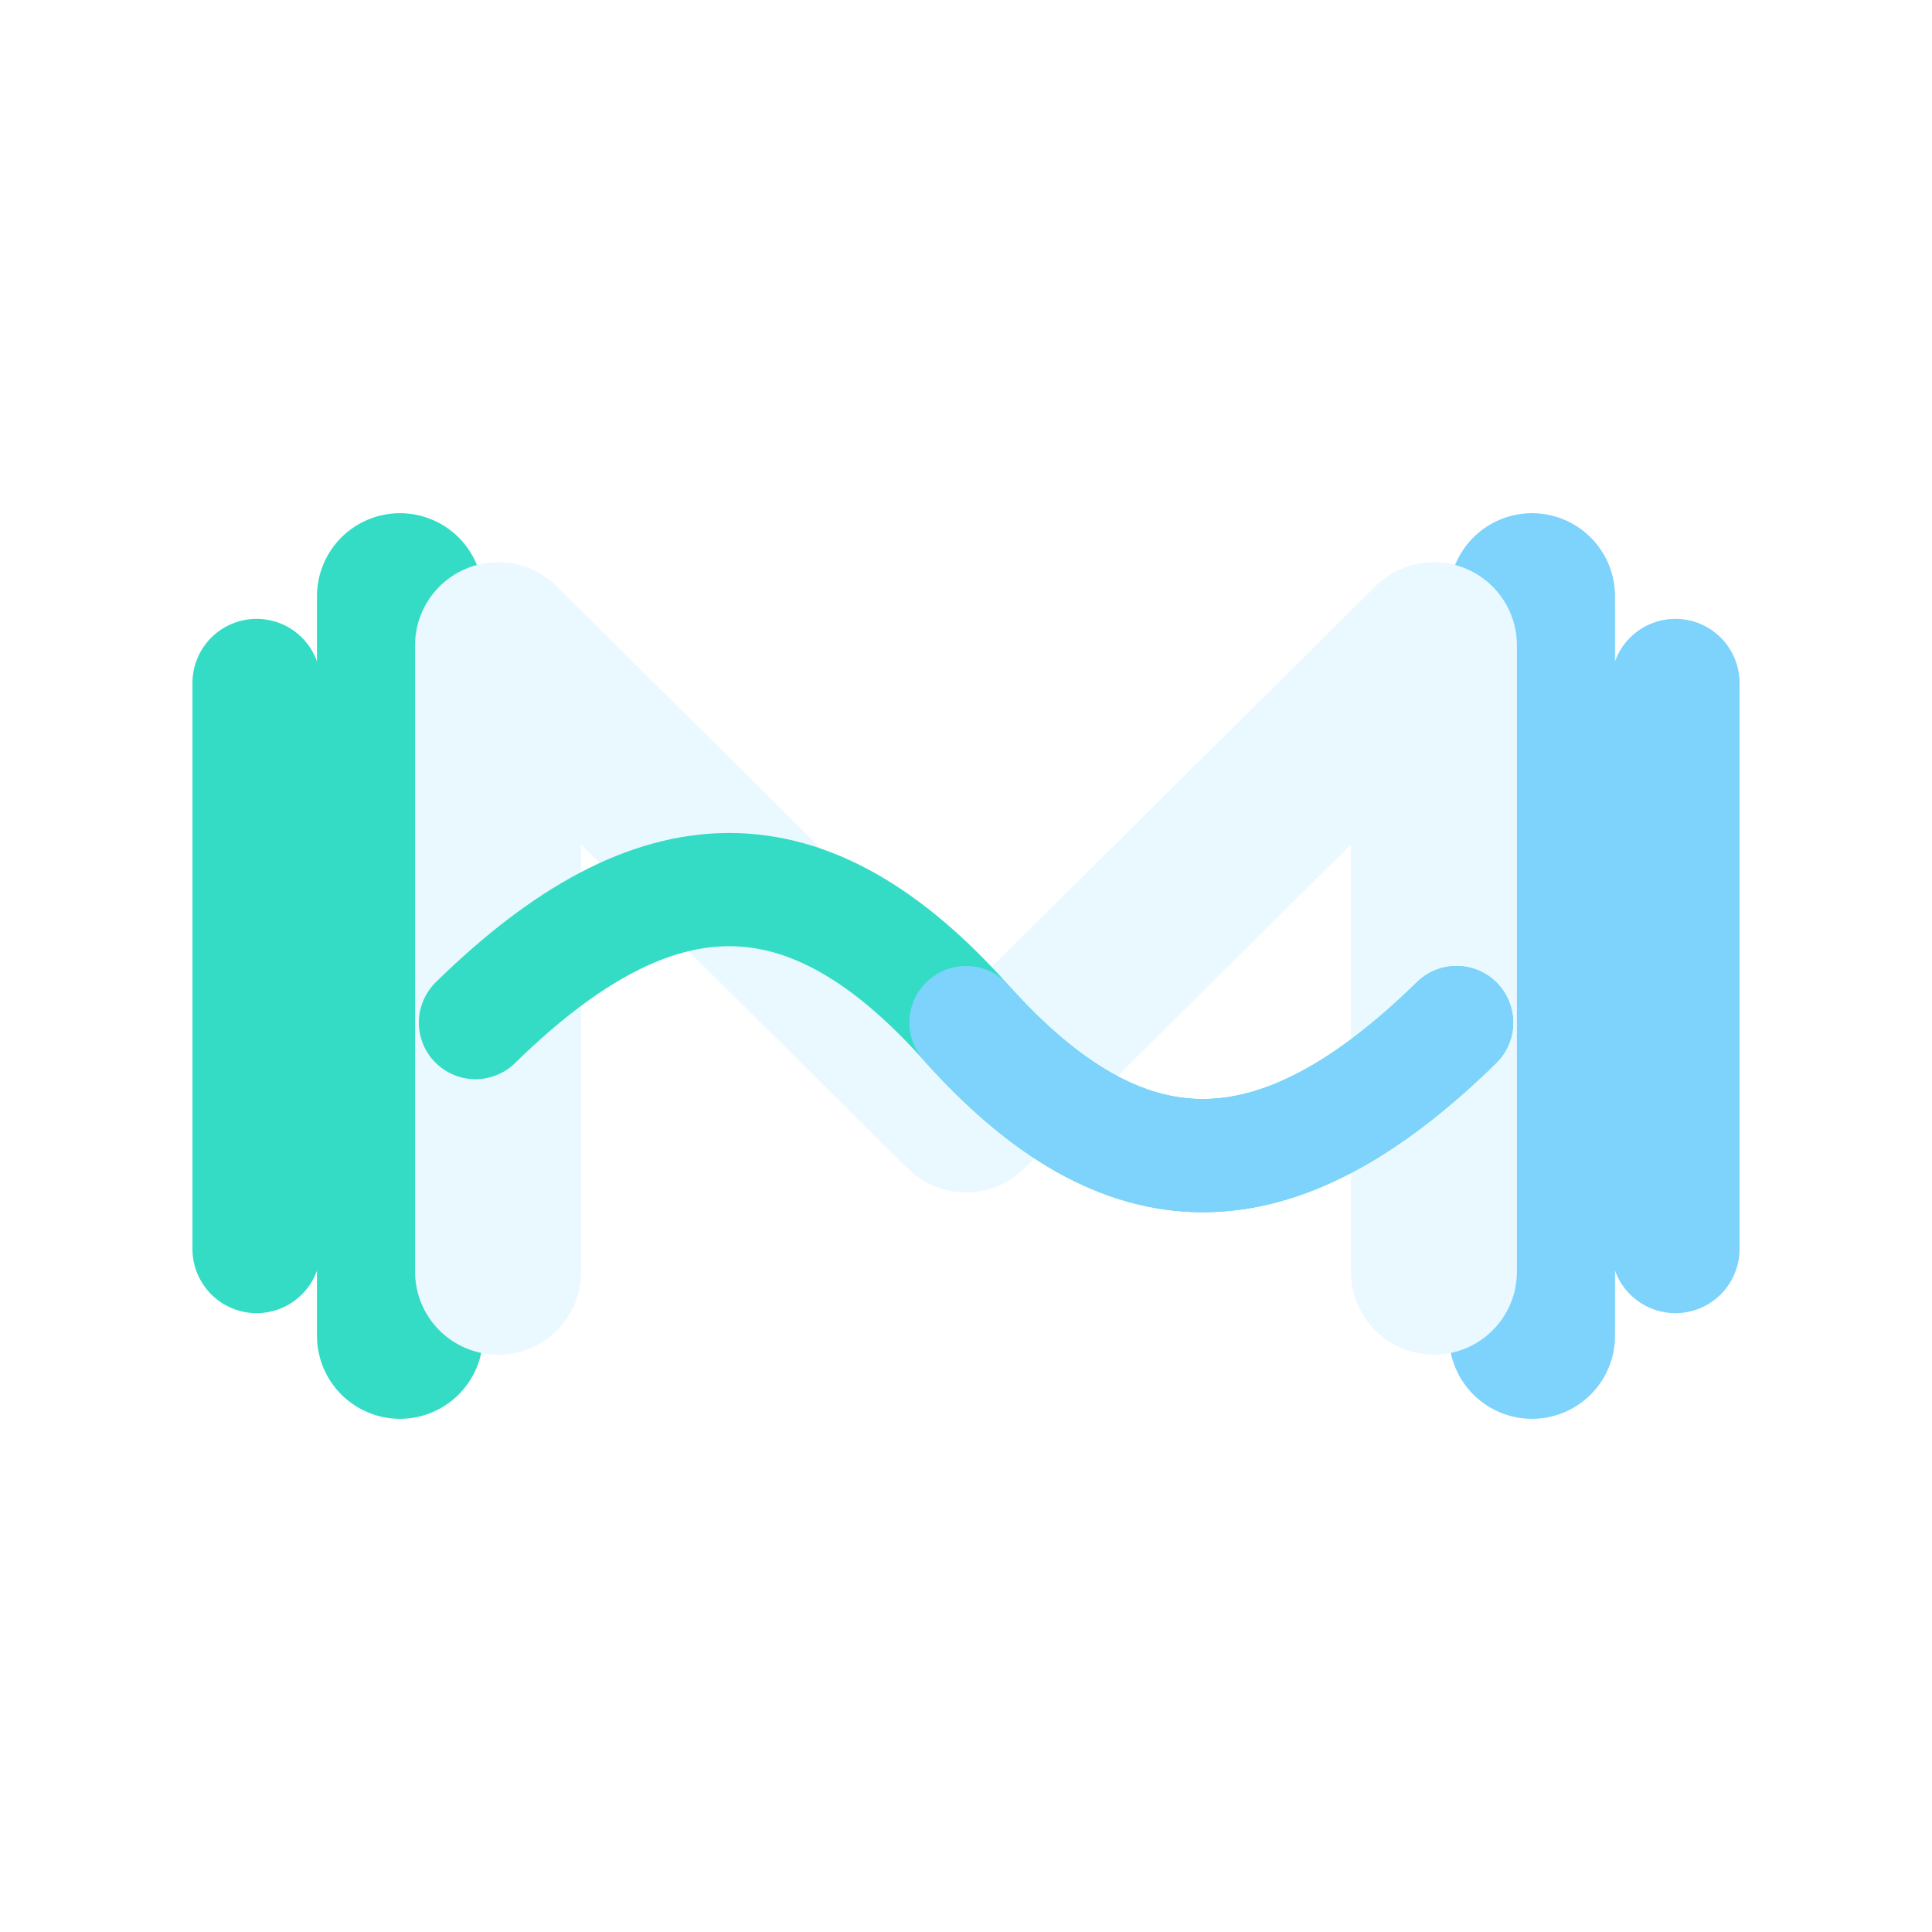
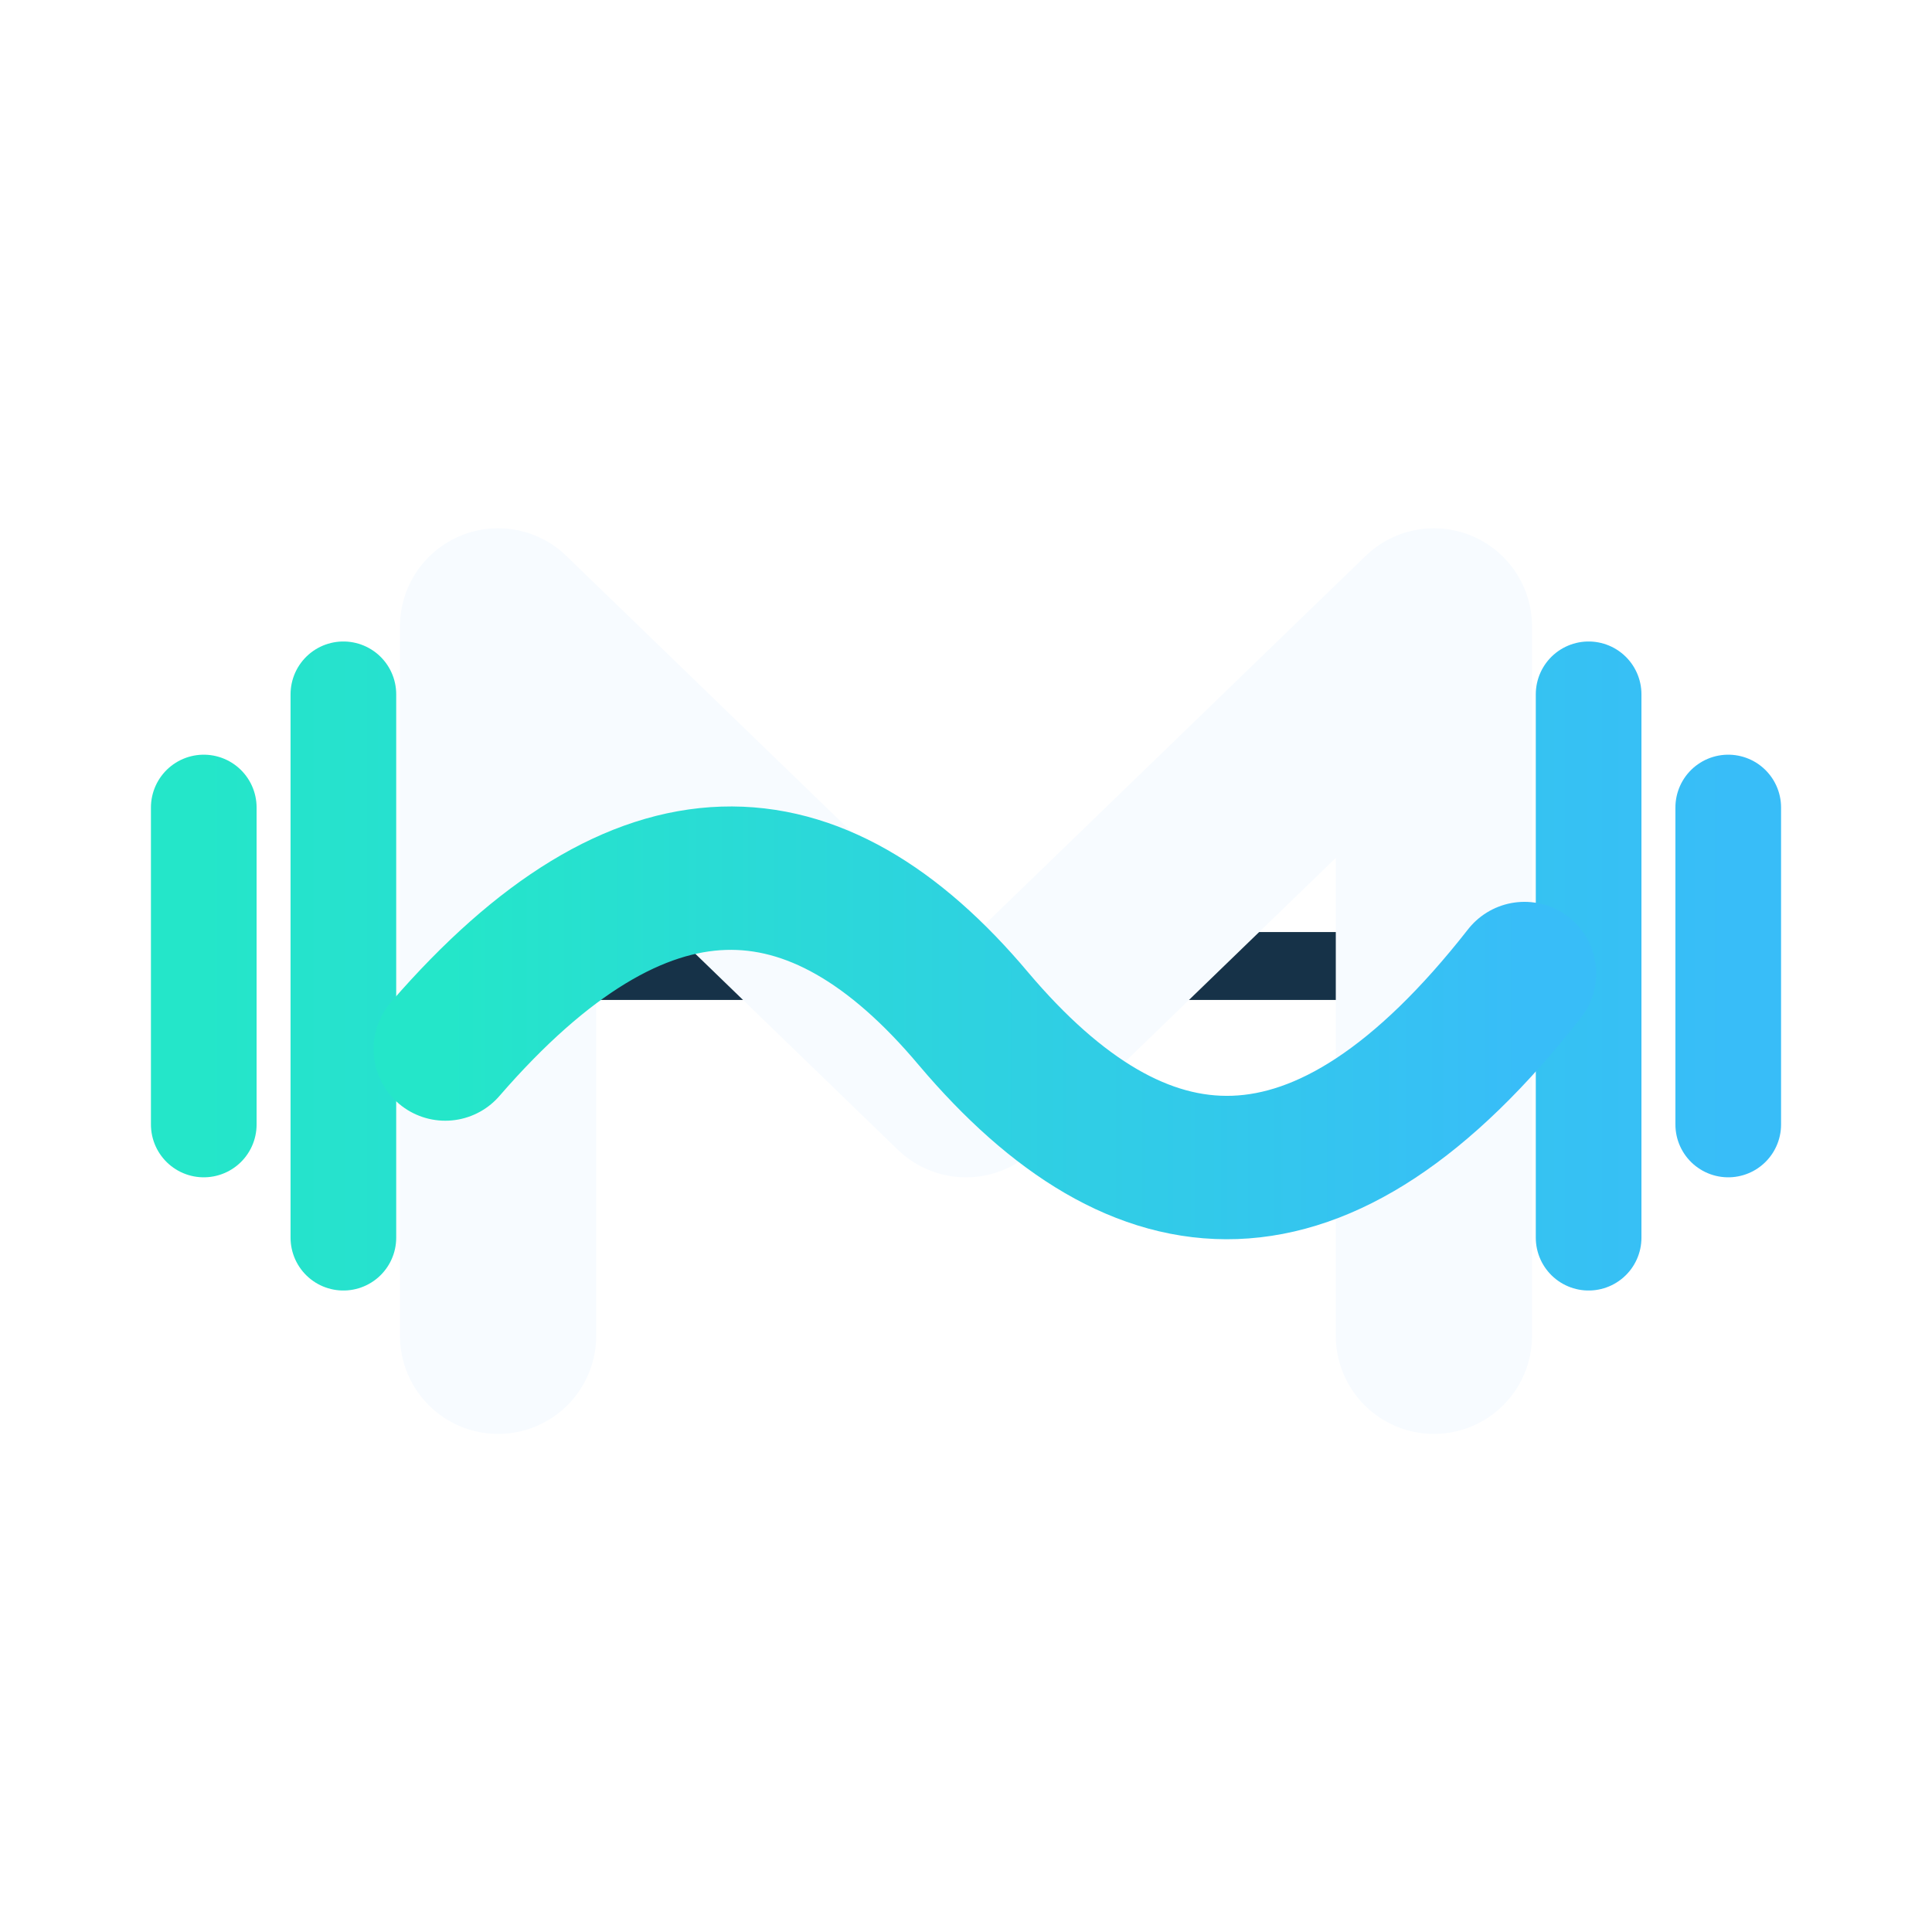
<svg xmlns="http://www.w3.org/2000/svg" viewBox="0 0 512 512" role="img" aria-labelledby="title desc">
+   <defs>
+     <linearGradient id="wave" x1="0" y1="0" x2="1" y2="0">
+       <stop offset="0" stop-color="#24e6c9" />
+       <stop offset="1" stop-color="#38bdf8" />
+     </linearGradient>
+   </defs>
  <g fill="none" stroke-linecap="round" stroke-linejoin="round">
-     <path d="M68 181v150" stroke="#35dcc5" stroke-width="34" />
-     <path d="M106 158v196" stroke="#35dcc5" stroke-width="44" />
-     <path d="M444 181v150" stroke="#7dd3fc" stroke-width="34" />
-     <path d="M406 158v196" stroke="#7dd3fc" stroke-width="44" />
-     <path d="M132 337V171L256 294L380 171V337" stroke="#eaf8ff" stroke-width="44" />
-     <path d="M126 271c48-47 88-47 130 0s82 47 130 0" stroke="#35dcc5" stroke-width="30" />
-     <path d="M256 271c42 47 82 47 130 0" stroke="#7dd3fc" stroke-width="30" />
+     <path d="M54 214v84M91 184v144M458 214v84M421 184v144" stroke="url(#wave)" stroke-width="28" />
+     <path d="M118 256H394" stroke="#163248" stroke-width="18" />
+     <path d="M132 354V166L256 286L380 166V354" stroke="#f7fbff" stroke-width="52" />
+     <path d="M118 278C170 218 216 220 258 270C302 322 350 327 404 258" stroke="url(#wave)" stroke-width="38" />
  </g>
</svg>
